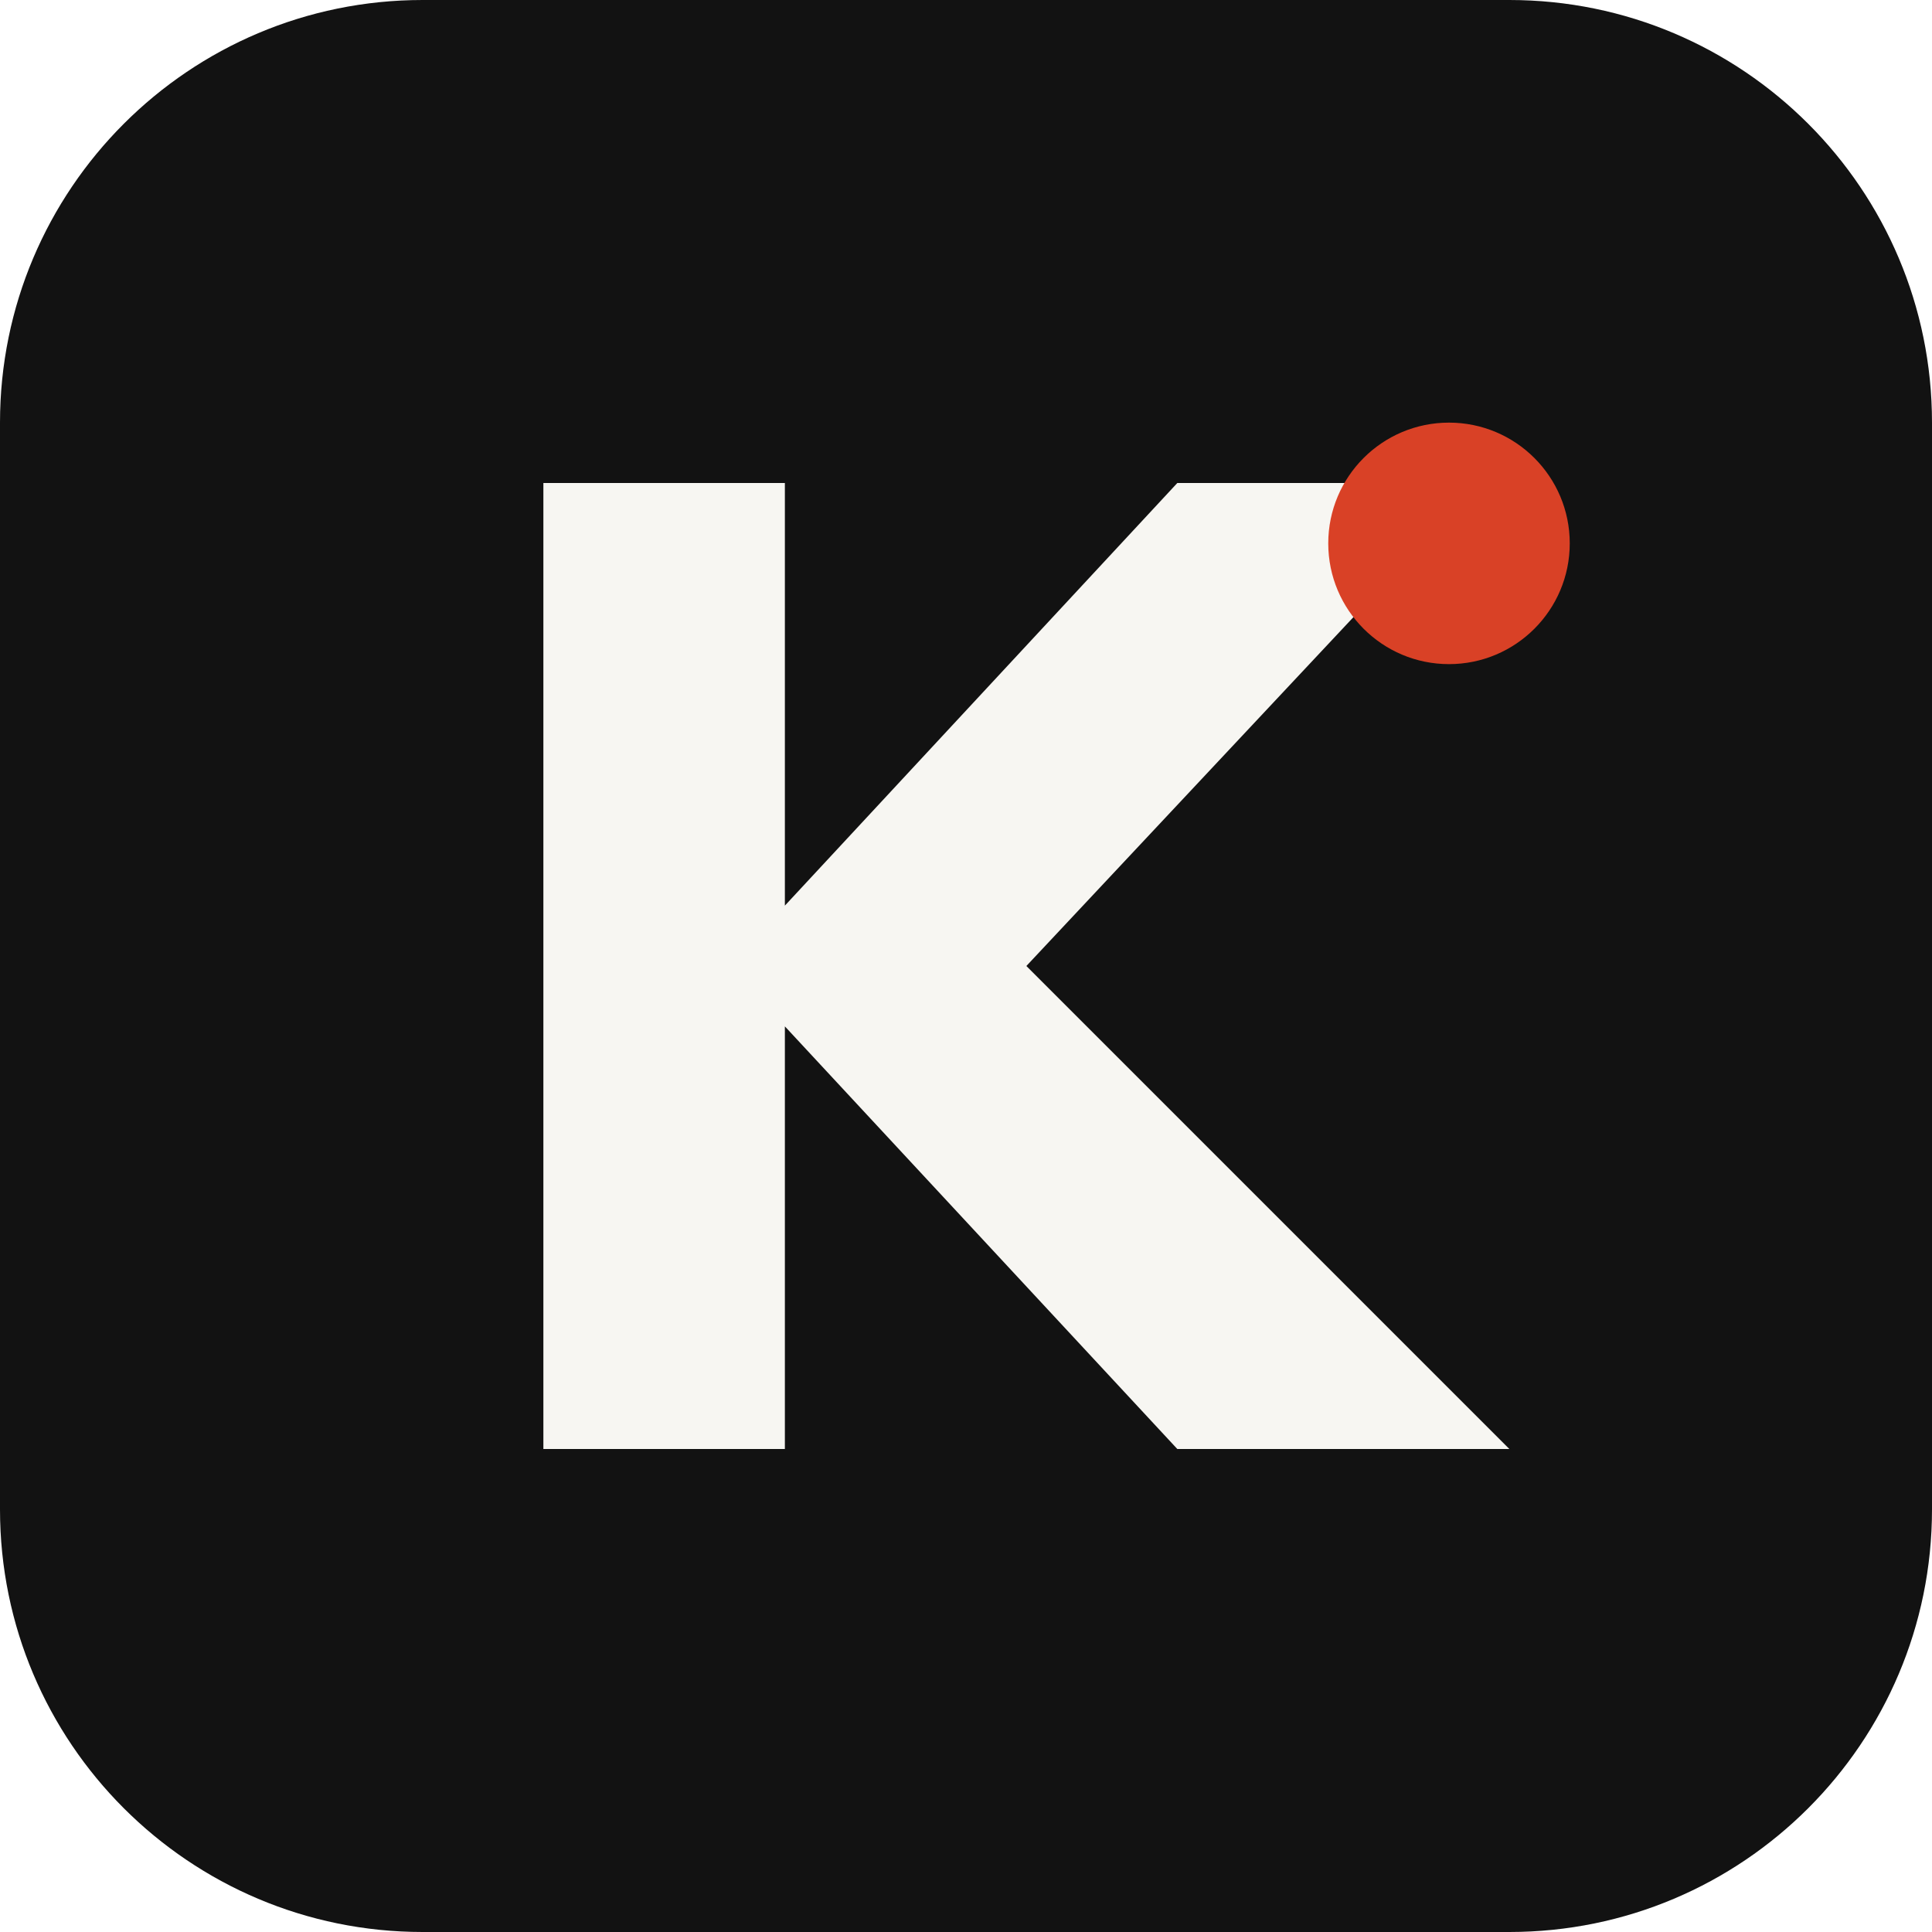
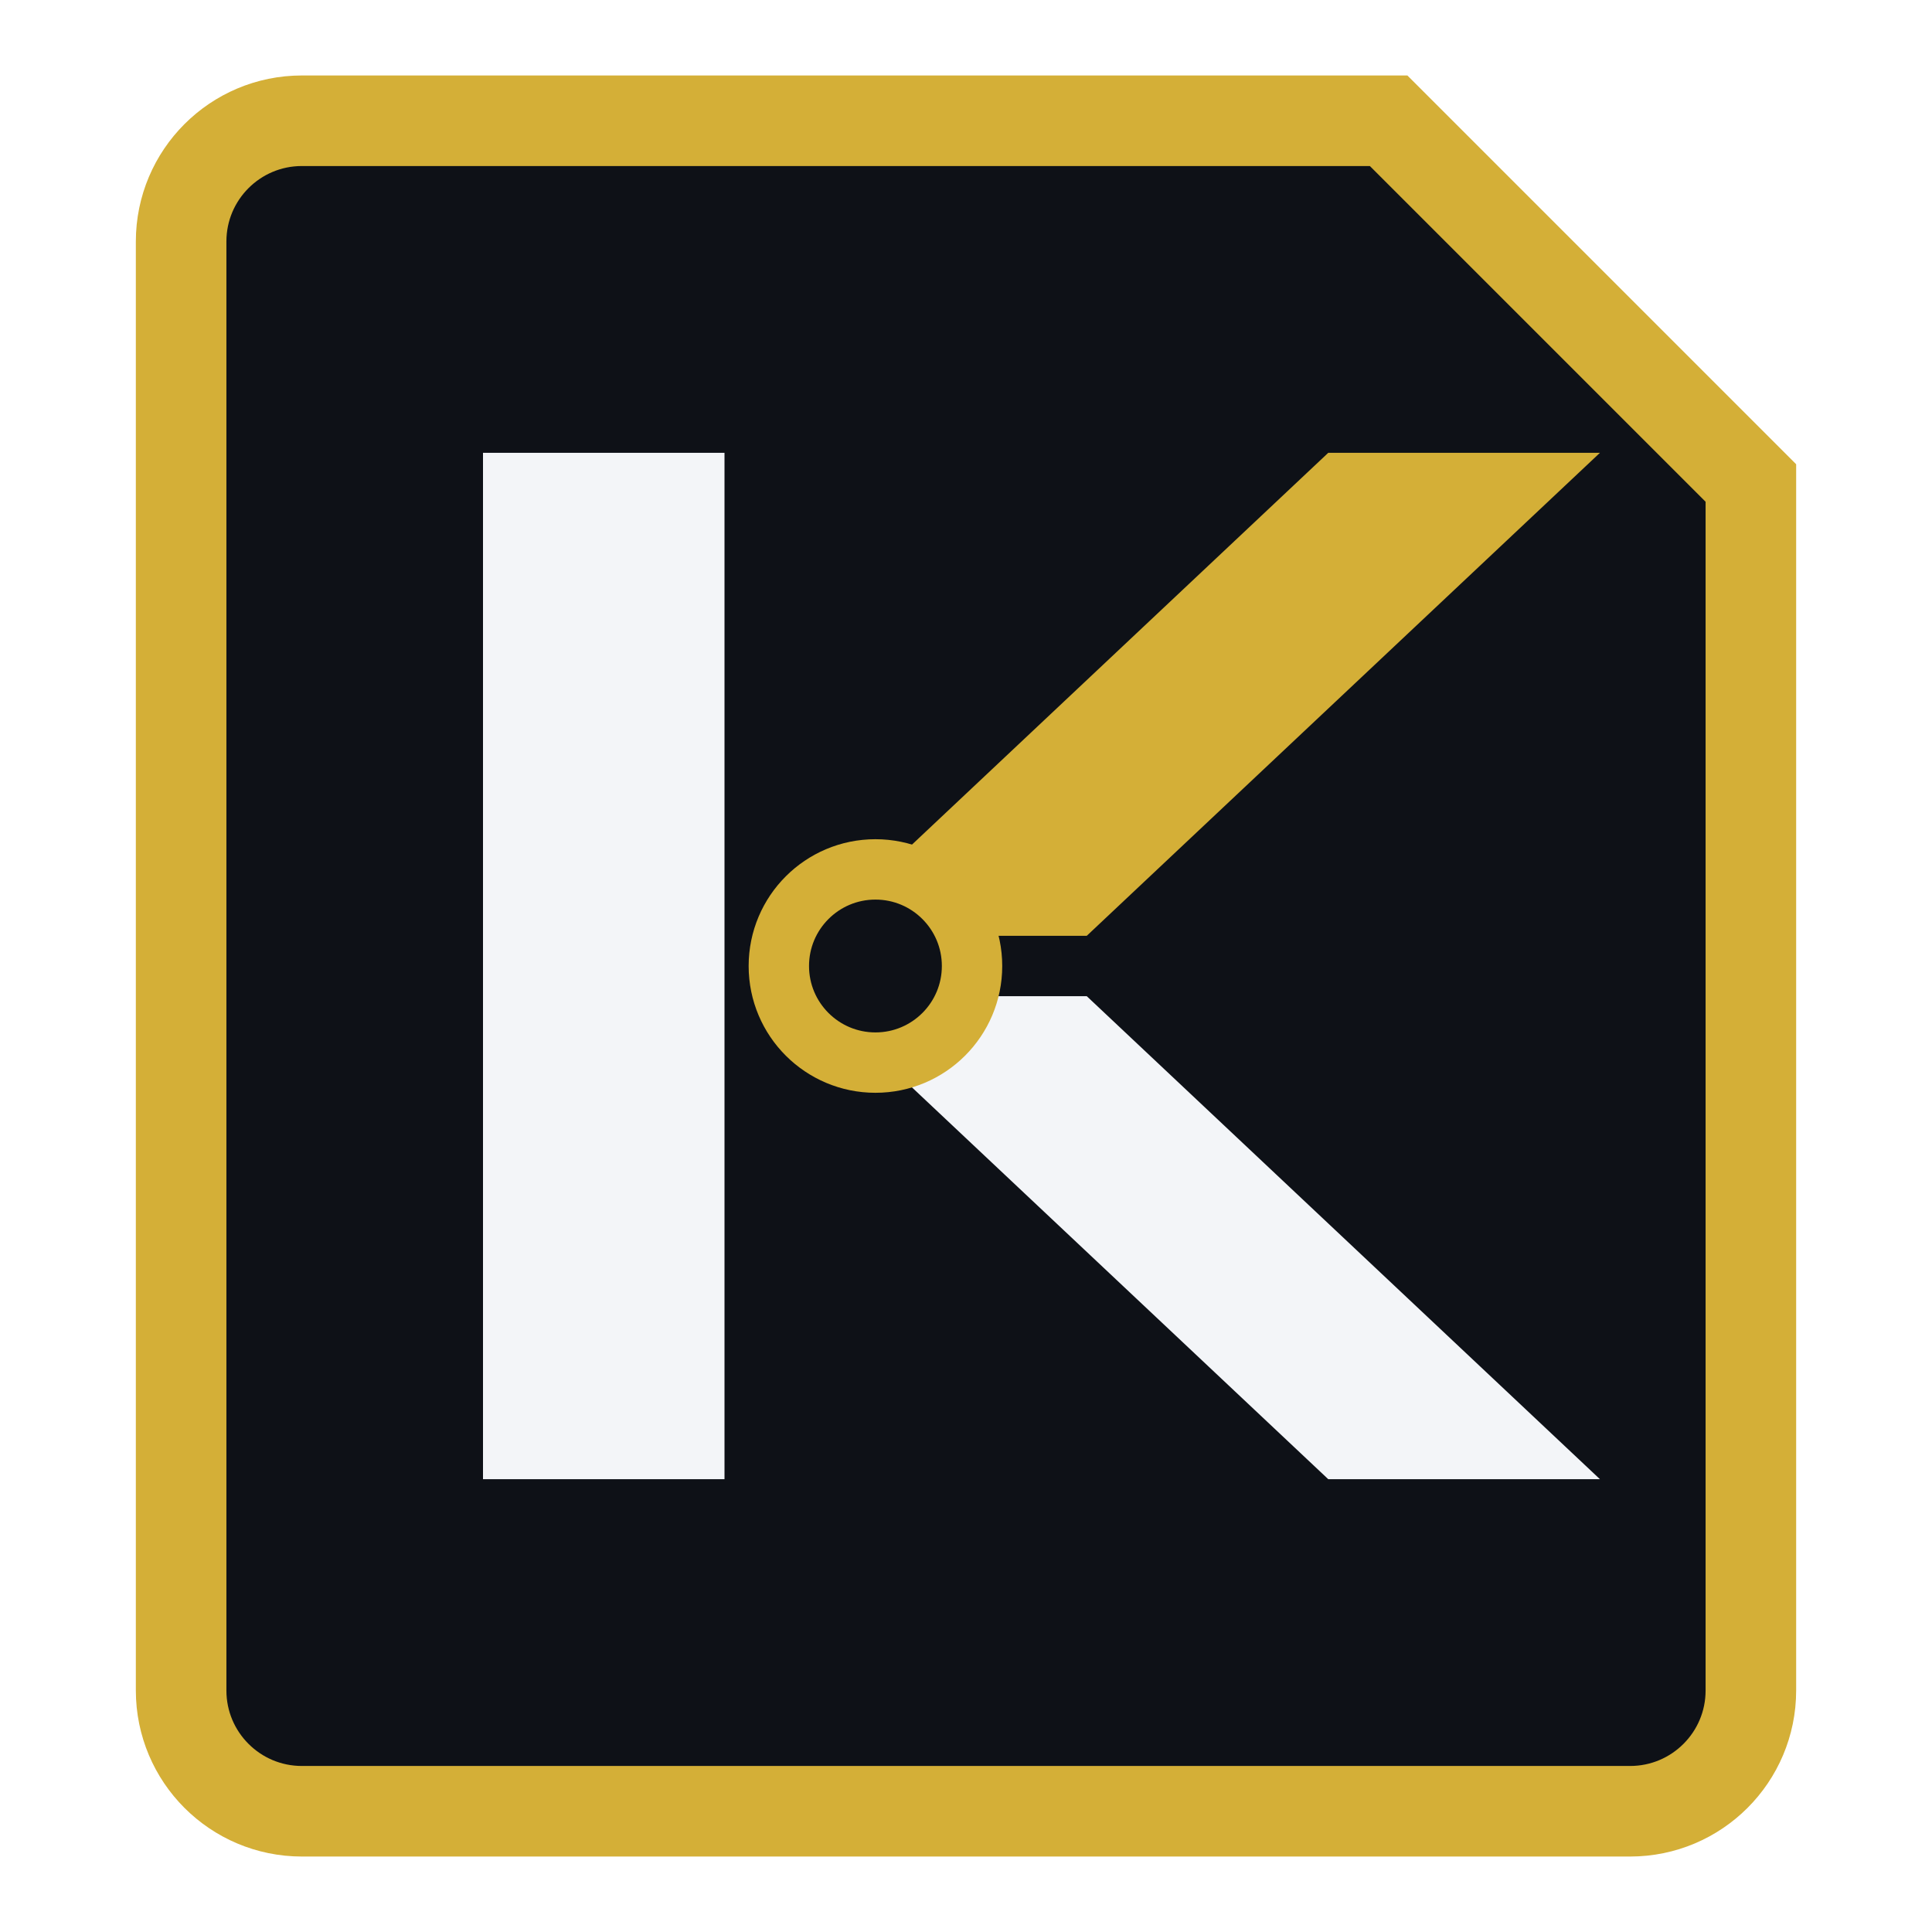
<svg xmlns="http://www.w3.org/2000/svg" viewBox="0 0 64 64">
-   <rect width="64" height="64" rx="14" fill="#121212" />
-   <path d="M18 16h8v14l13-14h10L34 32l16 16H39L26 34v14h-8V16z" fill="#F7F6F2" />
-   <circle cx="48" cy="18" r="4" fill="#D94126" />
+   <path d="M10 4h36l12 12v40a4 4 0 0 1-4 4H10a4 4 0 0 1-4-4V8a4 4 0 0 1 4-4z" fill="#0E1117" stroke="#D4AF37" stroke-width="3" />
+   <path d="M16 15h8v34h-8z" fill="#F3F5F8" />
+   <path d="M27 31L44 15h9L36 31z" fill="#D4AF37" />
+   <path d="M27 33h9l17 16h-9z" fill="#F3F5F8" />
+   <circle cx="29" cy="32" r="3.2" fill="#0E1117" stroke="#D4AF37" stroke-width="2" />
</svg>
